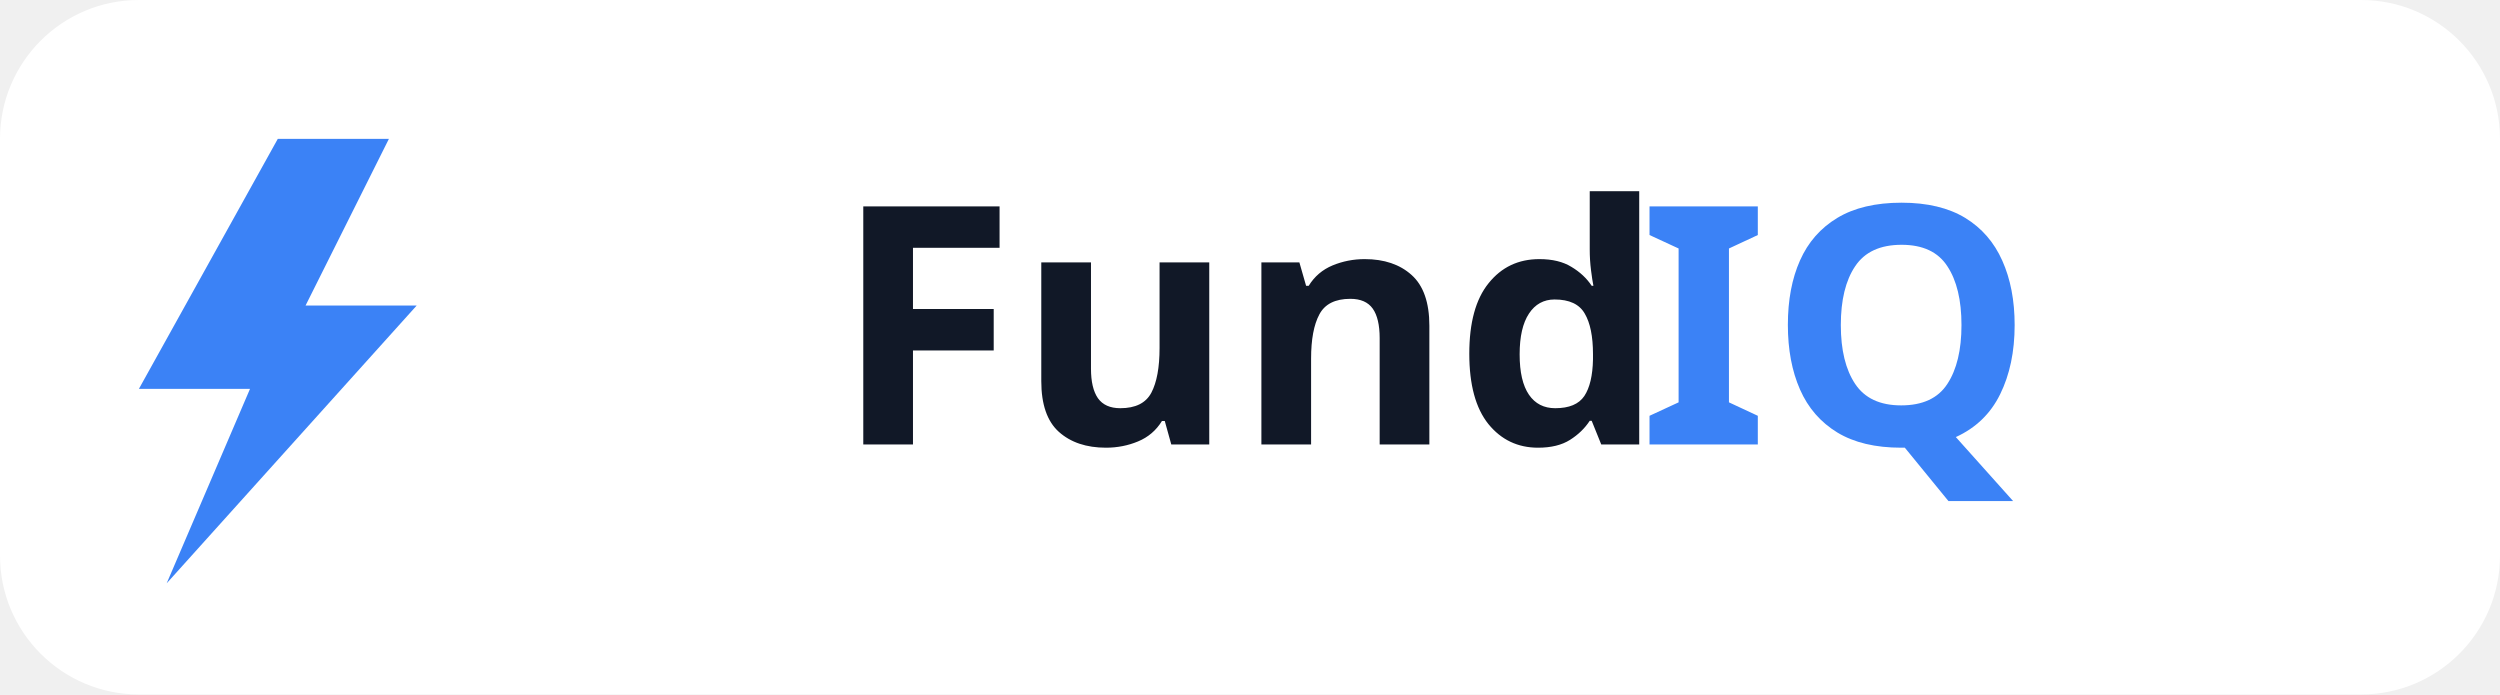
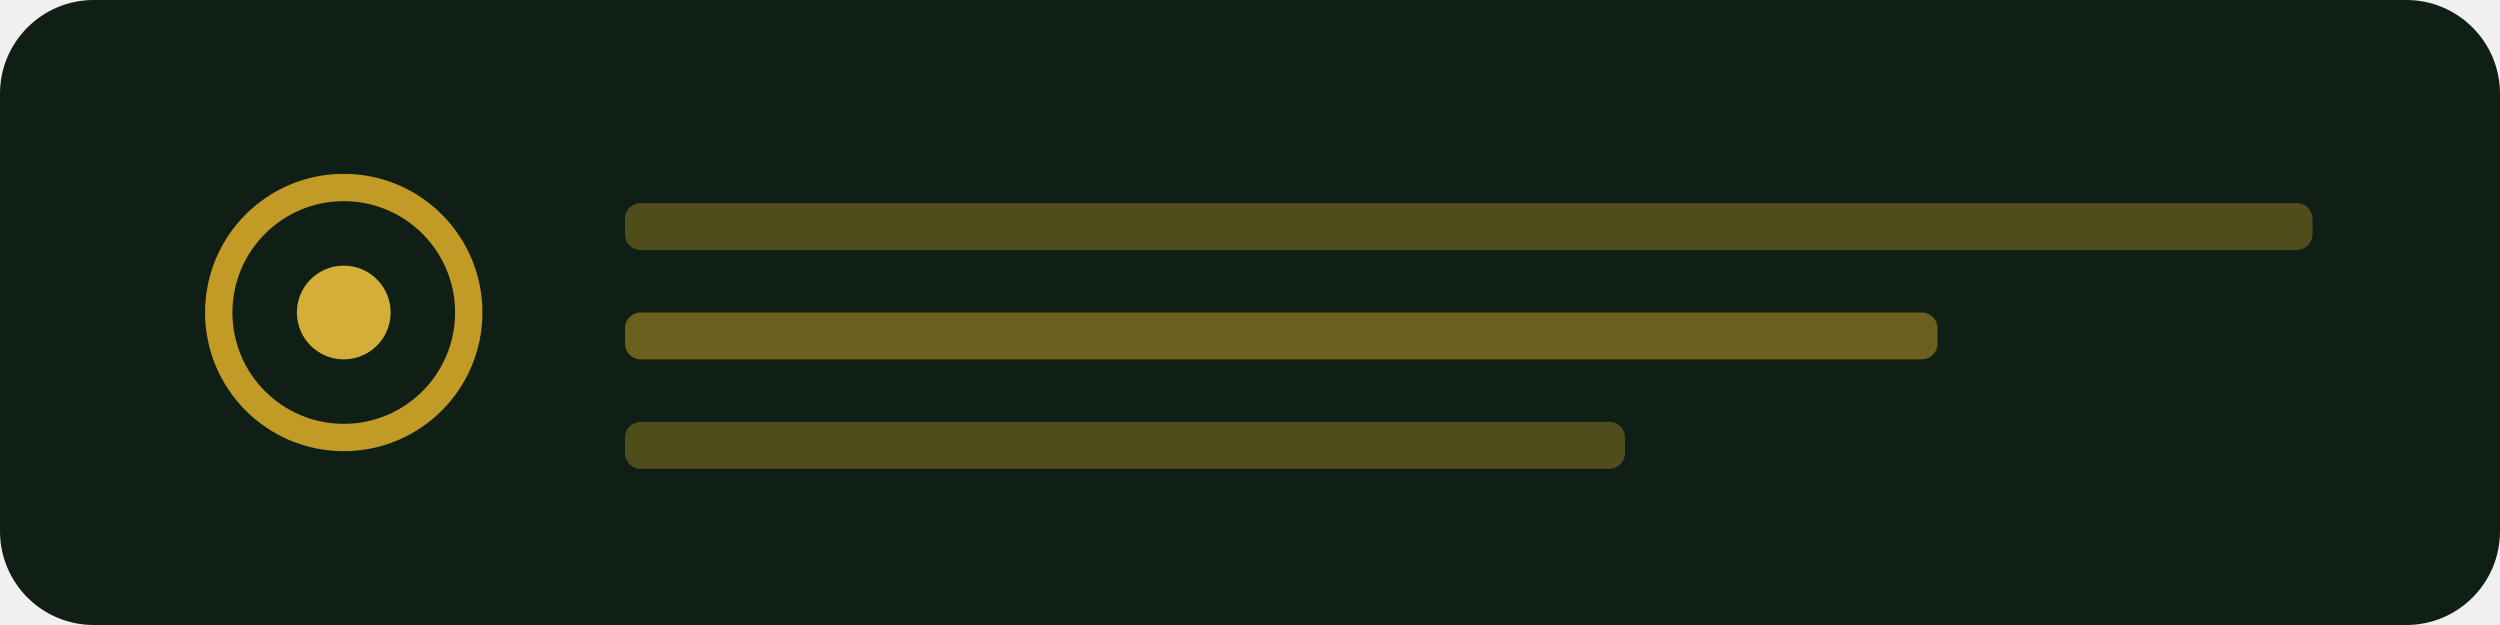
- <svg xmlns="http://www.w3.org/2000/svg" width="180" height="50" viewBox="0 0 180 50" fill="none">
-   <rect width="180" height="50" rx="10" fill="white" />
-   <text x="60" y="32" font-family="Poppins, sans-serif" font-size="24" font-weight="600" fill="#111827">Fund</text>
-   <text x="118" y="32" font-family="Poppins, sans-serif" font-size="24" font-weight="600" fill="#3B82F6">IQ</text>
-   <path d="M20 10 L10 28 H18 L12 42 L30 22 H22 L28 10 Z" fill="#3B82F6" />
+ <svg xmlns="http://www.w3.org/2000/svg" width="160" height="40" viewBox="0 0 160 40" fill="none" aria-hidden="true">
+   <rect width="160" height="40" rx="6" fill="#0f1f16" />
+   <circle cx="22" cy="20" r="8" stroke="#c9a227" stroke-width="1.75" fill="none" opacity="0.95" />
+   <circle cx="22" cy="20" r="3" fill="#d4af37" />
+   <rect x="40" y="13" width="108" height="3" rx="1" fill="#c9a227" opacity="0.35" />
+   <rect x="40" y="20" width="84" height="3" rx="1" fill="#c9a227" opacity="0.5" />
+   <rect x="40" y="27" width="64" height="3" rx="1" fill="#c9a227" opacity="0.35" />
</svg>
